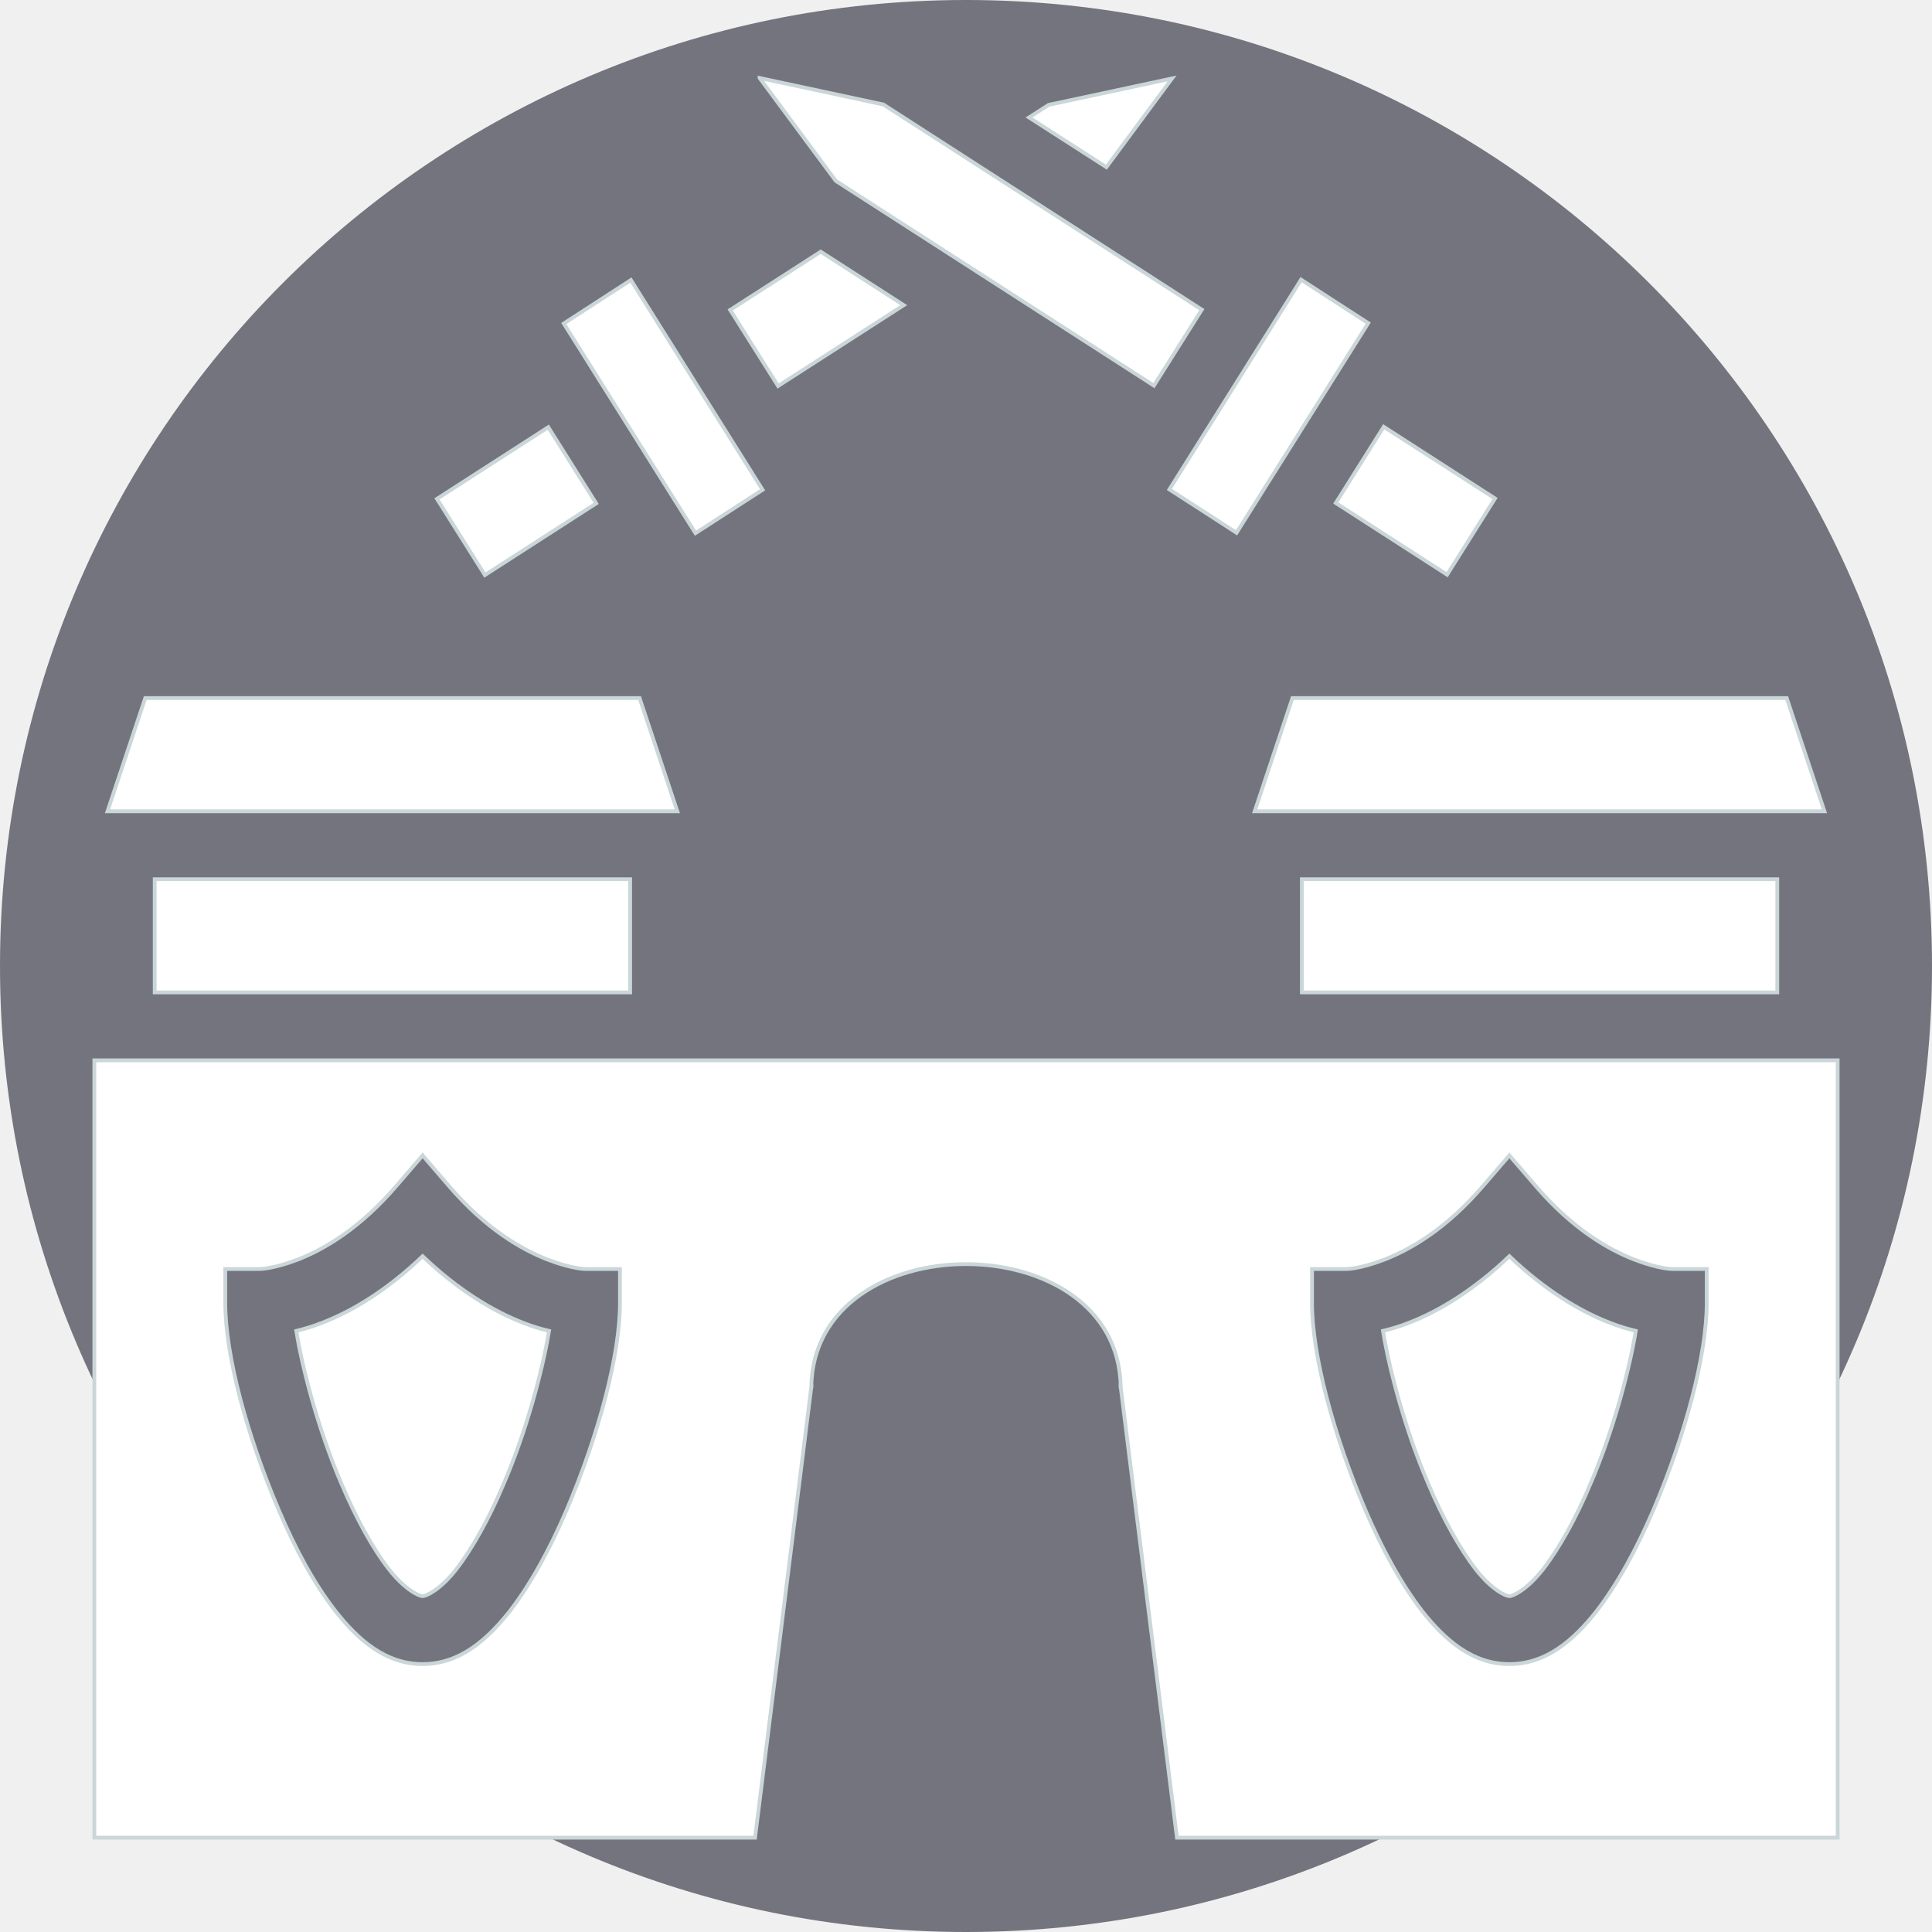
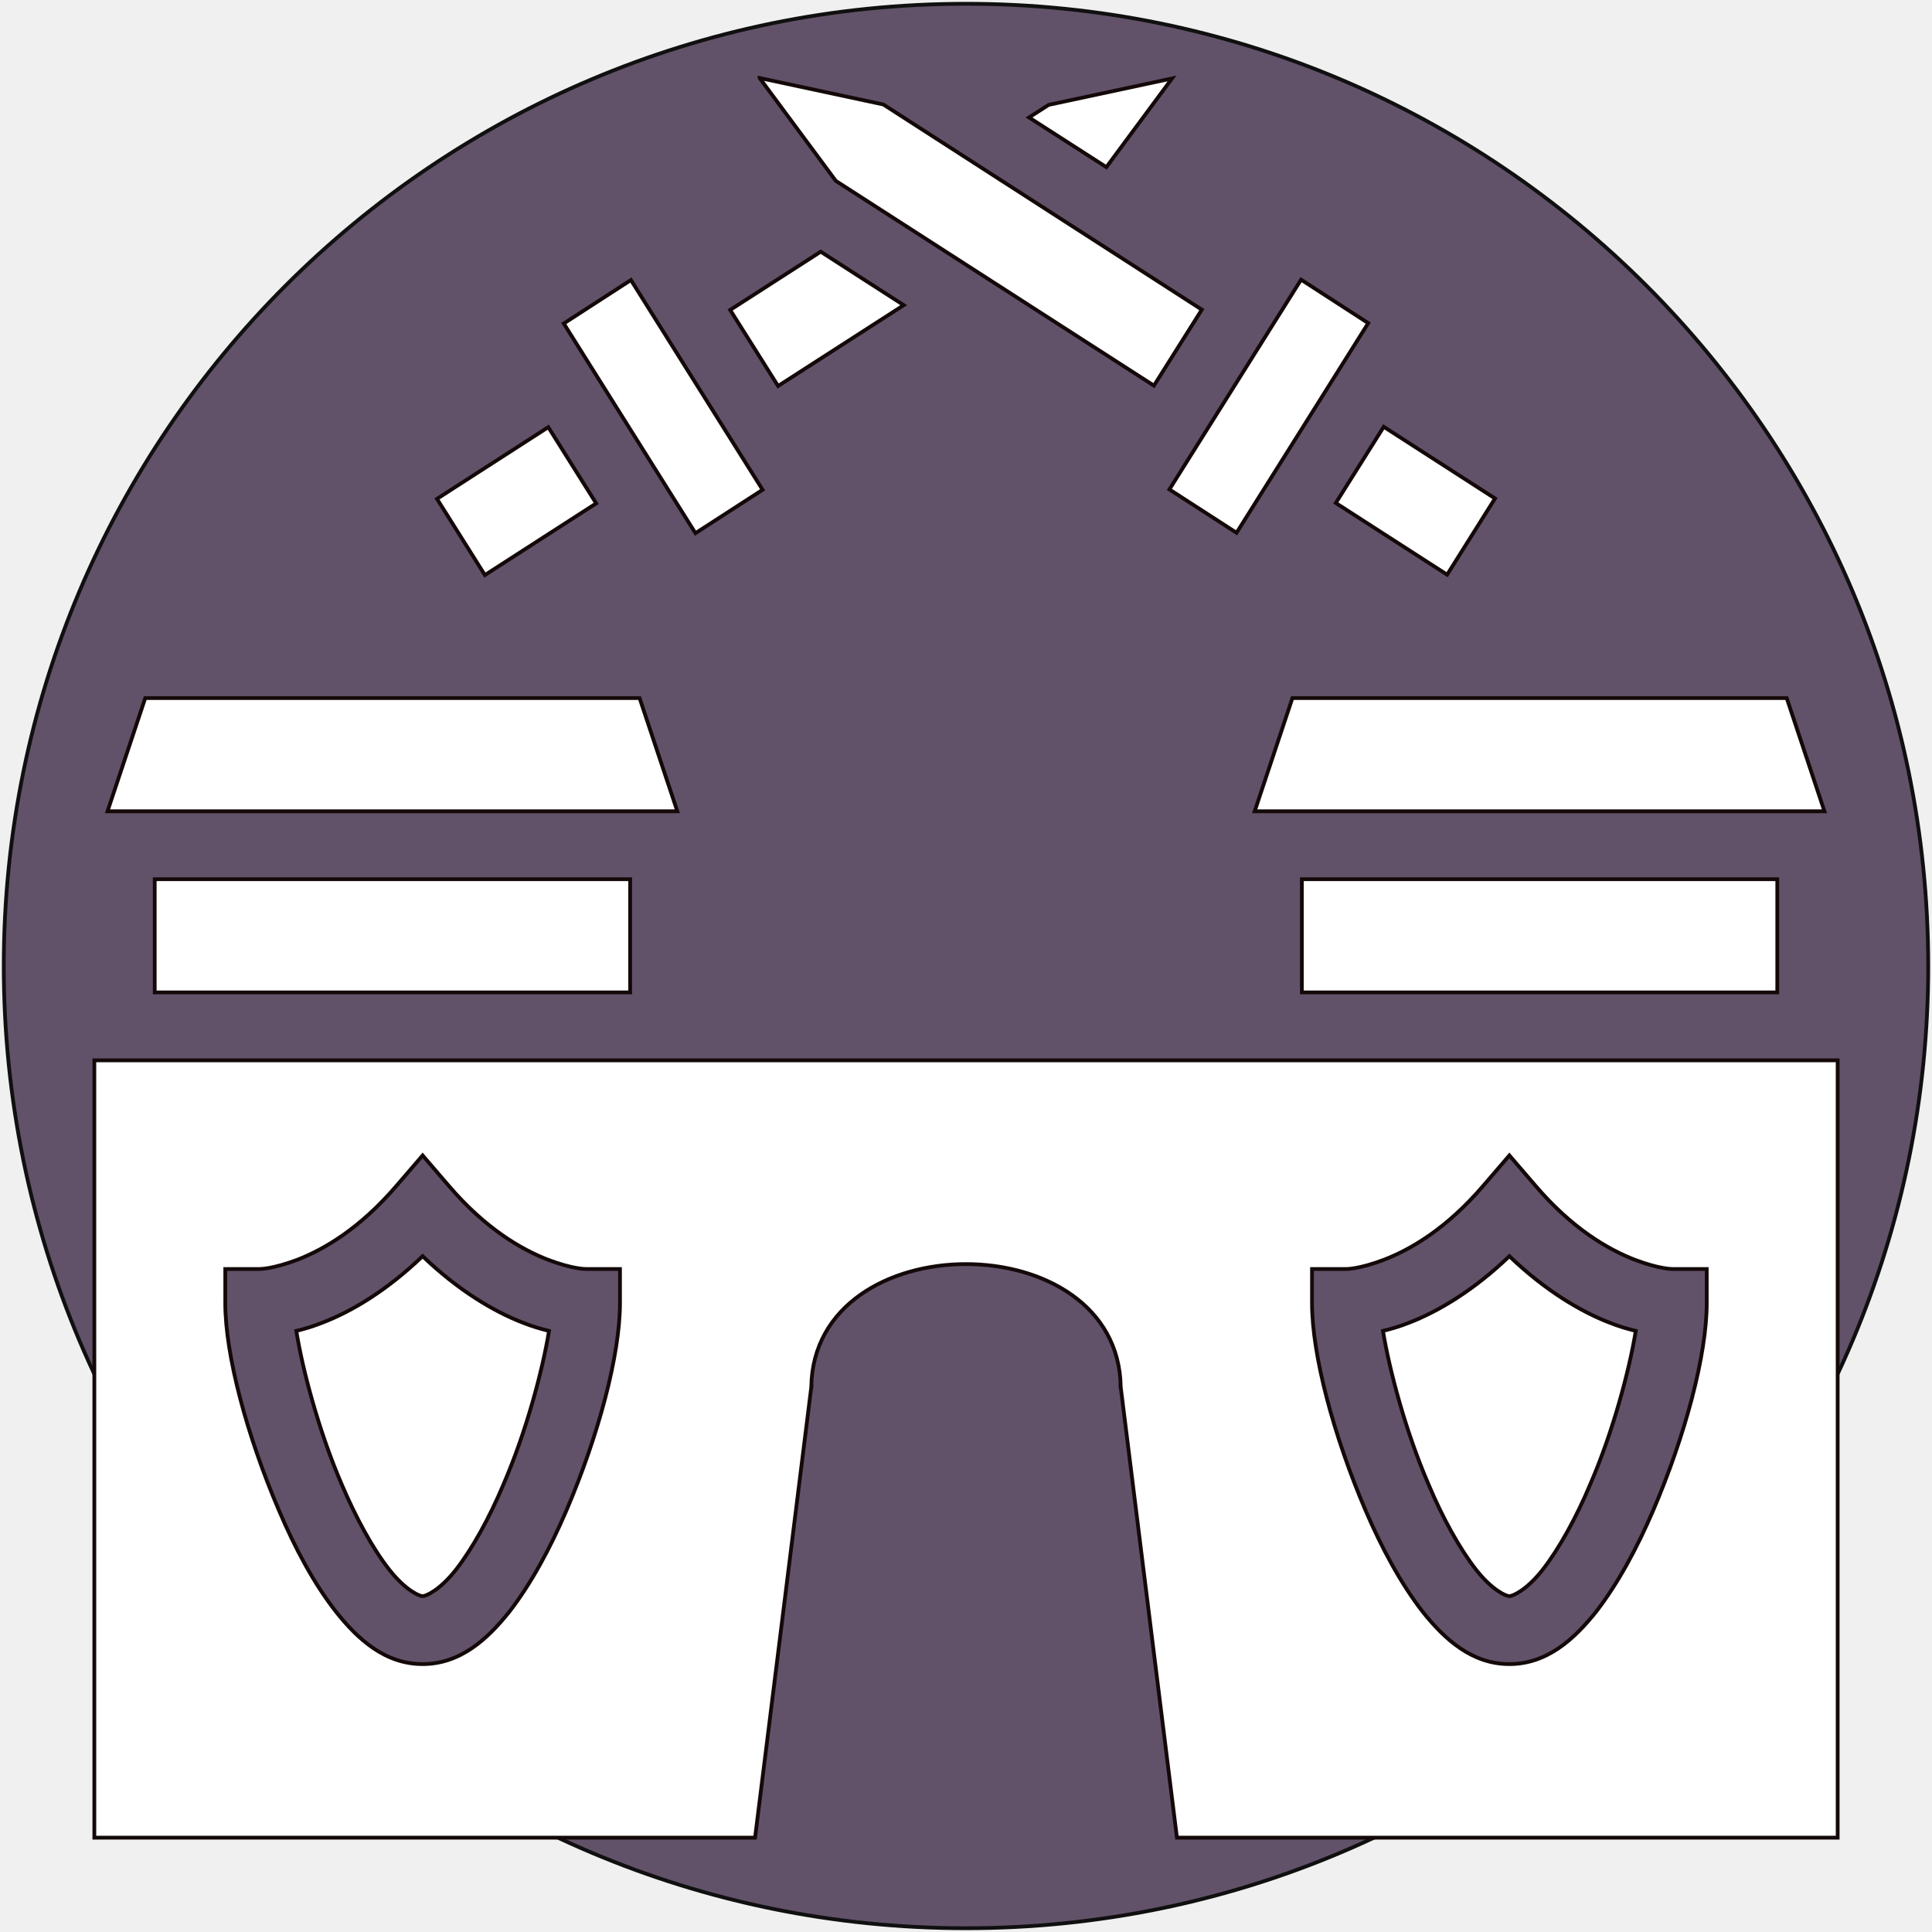
<svg xmlns="http://www.w3.org/2000/svg" viewBox="0 0 512 512" style="height: 512px; width: 512px;">
-   <circle cx="256" cy="256" r="256" fill="#40404f" fill-opacity="0.7" />
+   <circle cx="256" cy="256" r="255" fill="#250f30" fill-opacity="0.7" stroke="#101010" stroke-opacity="1" stroke-width="1" />
  <g class="" transform="translate(0,0)" style="">
-     <path d="m201.3 20.67 20.2 27.27 84.3 54.26 12.7-20.14-84.4-54.37-32.8-7.02zm109.3.12-32.7 7-5.2 3.34 20.5 13.17 17.4-23.51zM217.5 66.7l-24 15.44 12.7 20.16 33.3-21.43-22-14.17zm127.3 7.41-34.9 55.59 17.8 11.5 34.9-55.57-17.8-11.52zm-177.6.1-17.8 11.52 34.9 55.57 17.8-11.5-34.9-55.59zm199.5 38.89L354 133.3l29.5 19 12.7-20.2-29.5-19zm-221.4.1-29.5 19 12.7 20.2 29.5-19-12.7-20.2zM38.49 185l-10 30H179.5l-10-30H38.49zm304.01 0-10 30h151l-10-30h-131zM41 233v30h126v-30H41zm304 0v30h126v-30H345zM25 281v206h175.1L215 367.6c.3-21.7 20.6-32.6 41-32.6s40.7 10.9 41 32.6L311.9 487H487V281H25zm272 86.6-.1-.7.1 1.1v-.4zm-82 0v.4l.1-1.1-.1.7zm-103-61.4 6.8 7.9c9.9 11.6 19.4 17 26.3 19.7 6.8 2.6 10.2 2.5 10.2 2.5h9v9c0 13.8-5.7 35.1-14.2 55-4.3 10-9.3 19.3-15.1 26.8-5.9 7.4-13.1 13.9-23 13.9s-17.12-6.5-22.98-13.9c-5.87-7.5-10.82-16.8-15.08-26.8-8.52-19.9-14.24-41.2-14.24-55v-9h9s3.39.1 10.24-2.5c6.86-2.7 16.34-8.1 26.26-19.7l6.8-7.9zm288 0 6.8 7.9c9.9 11.6 19.4 17 26.3 19.7 6.8 2.6 10.2 2.5 10.2 2.5h9v9c0 13.8-5.7 35.1-14.2 55-4.3 10-9.3 19.3-15.1 26.8-5.9 7.4-13.1 13.9-23 13.9s-17.1-6.5-23-13.9c-5.8-7.5-10.8-16.8-15.1-26.8-8.5-19.9-14.2-41.2-14.2-55v-9h9s3.4.1 10.2-2.5c6.9-2.7 16.4-8.1 26.3-19.7l6.8-7.9zm-288 26.7c-9.6 9.2-18.95 14.7-26.52 17.6-2.51 1-4.84 1.7-6.96 2.2 1.67 10.4 5.99 26.6 11.96 40.5 3.86 9.1 8.37 17.3 12.62 22.7 4.3 5.5 8 7.1 8.9 7.1.9 0 4.6-1.6 8.9-7.1 4.2-5.4 8.8-13.6 12.6-22.7 6-13.9 10.3-30.1 12-40.5-2.1-.5-4.5-1.2-7-2.2-7.5-2.9-16.9-8.4-26.5-17.6zm288 0c-9.6 9.2-19 14.7-26.5 17.6-2.5 1-4.9 1.7-7 2.2 1.7 10.4 6 26.6 12 40.5 3.8 9.1 8.4 17.3 12.6 22.7 4.3 5.5 8 7.1 8.9 7.1.9 0 4.6-1.6 8.9-7.1 4.2-5.4 8.8-13.6 12.6-22.7 6-13.9 10.3-30.1 12-40.5-2.1-.5-4.5-1.2-7-2.2-7.5-2.9-16.9-8.4-26.5-17.6z" fill="#ffffff" fill-opacity="1" stroke="#cad6d8" stroke-opacity="1" stroke-width="1" />
+     <path d="m201.3 20.67 20.2 27.27 84.3 54.26 12.7-20.14-84.4-54.37-32.8-7.02zm109.3.12-32.7 7-5.2 3.34 20.5 13.17 17.4-23.51zM217.5 66.7l-24 15.44 12.7 20.16 33.3-21.43-22-14.17zm127.3 7.41-34.9 55.59 17.8 11.5 34.9-55.57-17.8-11.52zm-177.6.1-17.8 11.52 34.9 55.57 17.8-11.5-34.9-55.59zm199.5 38.89L354 133.3l29.5 19 12.7-20.2-29.5-19zm-221.4.1-29.5 19 12.7 20.2 29.5-19-12.7-20.2zM38.49 185l-10 30H179.5l-10-30H38.49zm304.01 0-10 30h151l-10-30h-131zM41 233v30h126v-30H41zm304 0v30h126v-30H345zM25 281v206h175.1L215 367.6c.3-21.7 20.6-32.6 41-32.6s40.7 10.9 41 32.6L311.9 487H487V281H25zm272 86.6-.1-.7.1 1.1v-.4zm-82 0v.4l.1-1.1-.1.7zm-103-61.4 6.8 7.9c9.9 11.6 19.4 17 26.3 19.7 6.8 2.6 10.2 2.5 10.2 2.5h9v9c0 13.8-5.7 35.1-14.2 55-4.3 10-9.3 19.3-15.1 26.8-5.9 7.4-13.1 13.9-23 13.9s-17.12-6.5-22.98-13.9c-5.87-7.5-10.82-16.8-15.08-26.8-8.52-19.9-14.24-41.2-14.24-55v-9h9s3.39.1 10.24-2.5c6.86-2.7 16.34-8.1 26.26-19.7l6.8-7.9zm288 0 6.8 7.9c9.9 11.6 19.4 17 26.3 19.7 6.8 2.6 10.2 2.5 10.2 2.5h9v9c0 13.8-5.7 35.1-14.2 55-4.3 10-9.3 19.3-15.1 26.8-5.9 7.4-13.1 13.9-23 13.9s-17.1-6.5-23-13.9c-5.8-7.5-10.8-16.8-15.1-26.8-8.5-19.9-14.2-41.2-14.2-55v-9h9s3.4.1 10.2-2.5c6.9-2.7 16.4-8.1 26.3-19.7l6.8-7.9zm-288 26.7c-9.6 9.2-18.95 14.7-26.52 17.6-2.51 1-4.84 1.7-6.96 2.2 1.67 10.4 5.99 26.6 11.96 40.5 3.86 9.1 8.37 17.3 12.62 22.7 4.3 5.5 8 7.1 8.9 7.1.9 0 4.6-1.6 8.9-7.1 4.2-5.4 8.8-13.6 12.6-22.7 6-13.9 10.3-30.1 12-40.5-2.1-.5-4.5-1.2-7-2.2-7.5-2.9-16.9-8.4-26.5-17.6zm288 0c-9.6 9.2-19 14.7-26.5 17.6-2.5 1-4.9 1.7-7 2.2 1.7 10.4 6 26.6 12 40.5 3.8 9.1 8.4 17.3 12.6 22.7 4.3 5.5 8 7.1 8.9 7.1.9 0 4.6-1.6 8.9-7.1 4.2-5.4 8.8-13.6 12.6-22.7 6-13.9 10.3-30.1 12-40.5-2.1-.5-4.5-1.2-7-2.2-7.5-2.9-16.9-8.4-26.5-17.6z" fill="#ffffff" fill-opacity="1" stroke="#140909" stroke-opacity="1" stroke-width="1" />
  </g>
</svg>
